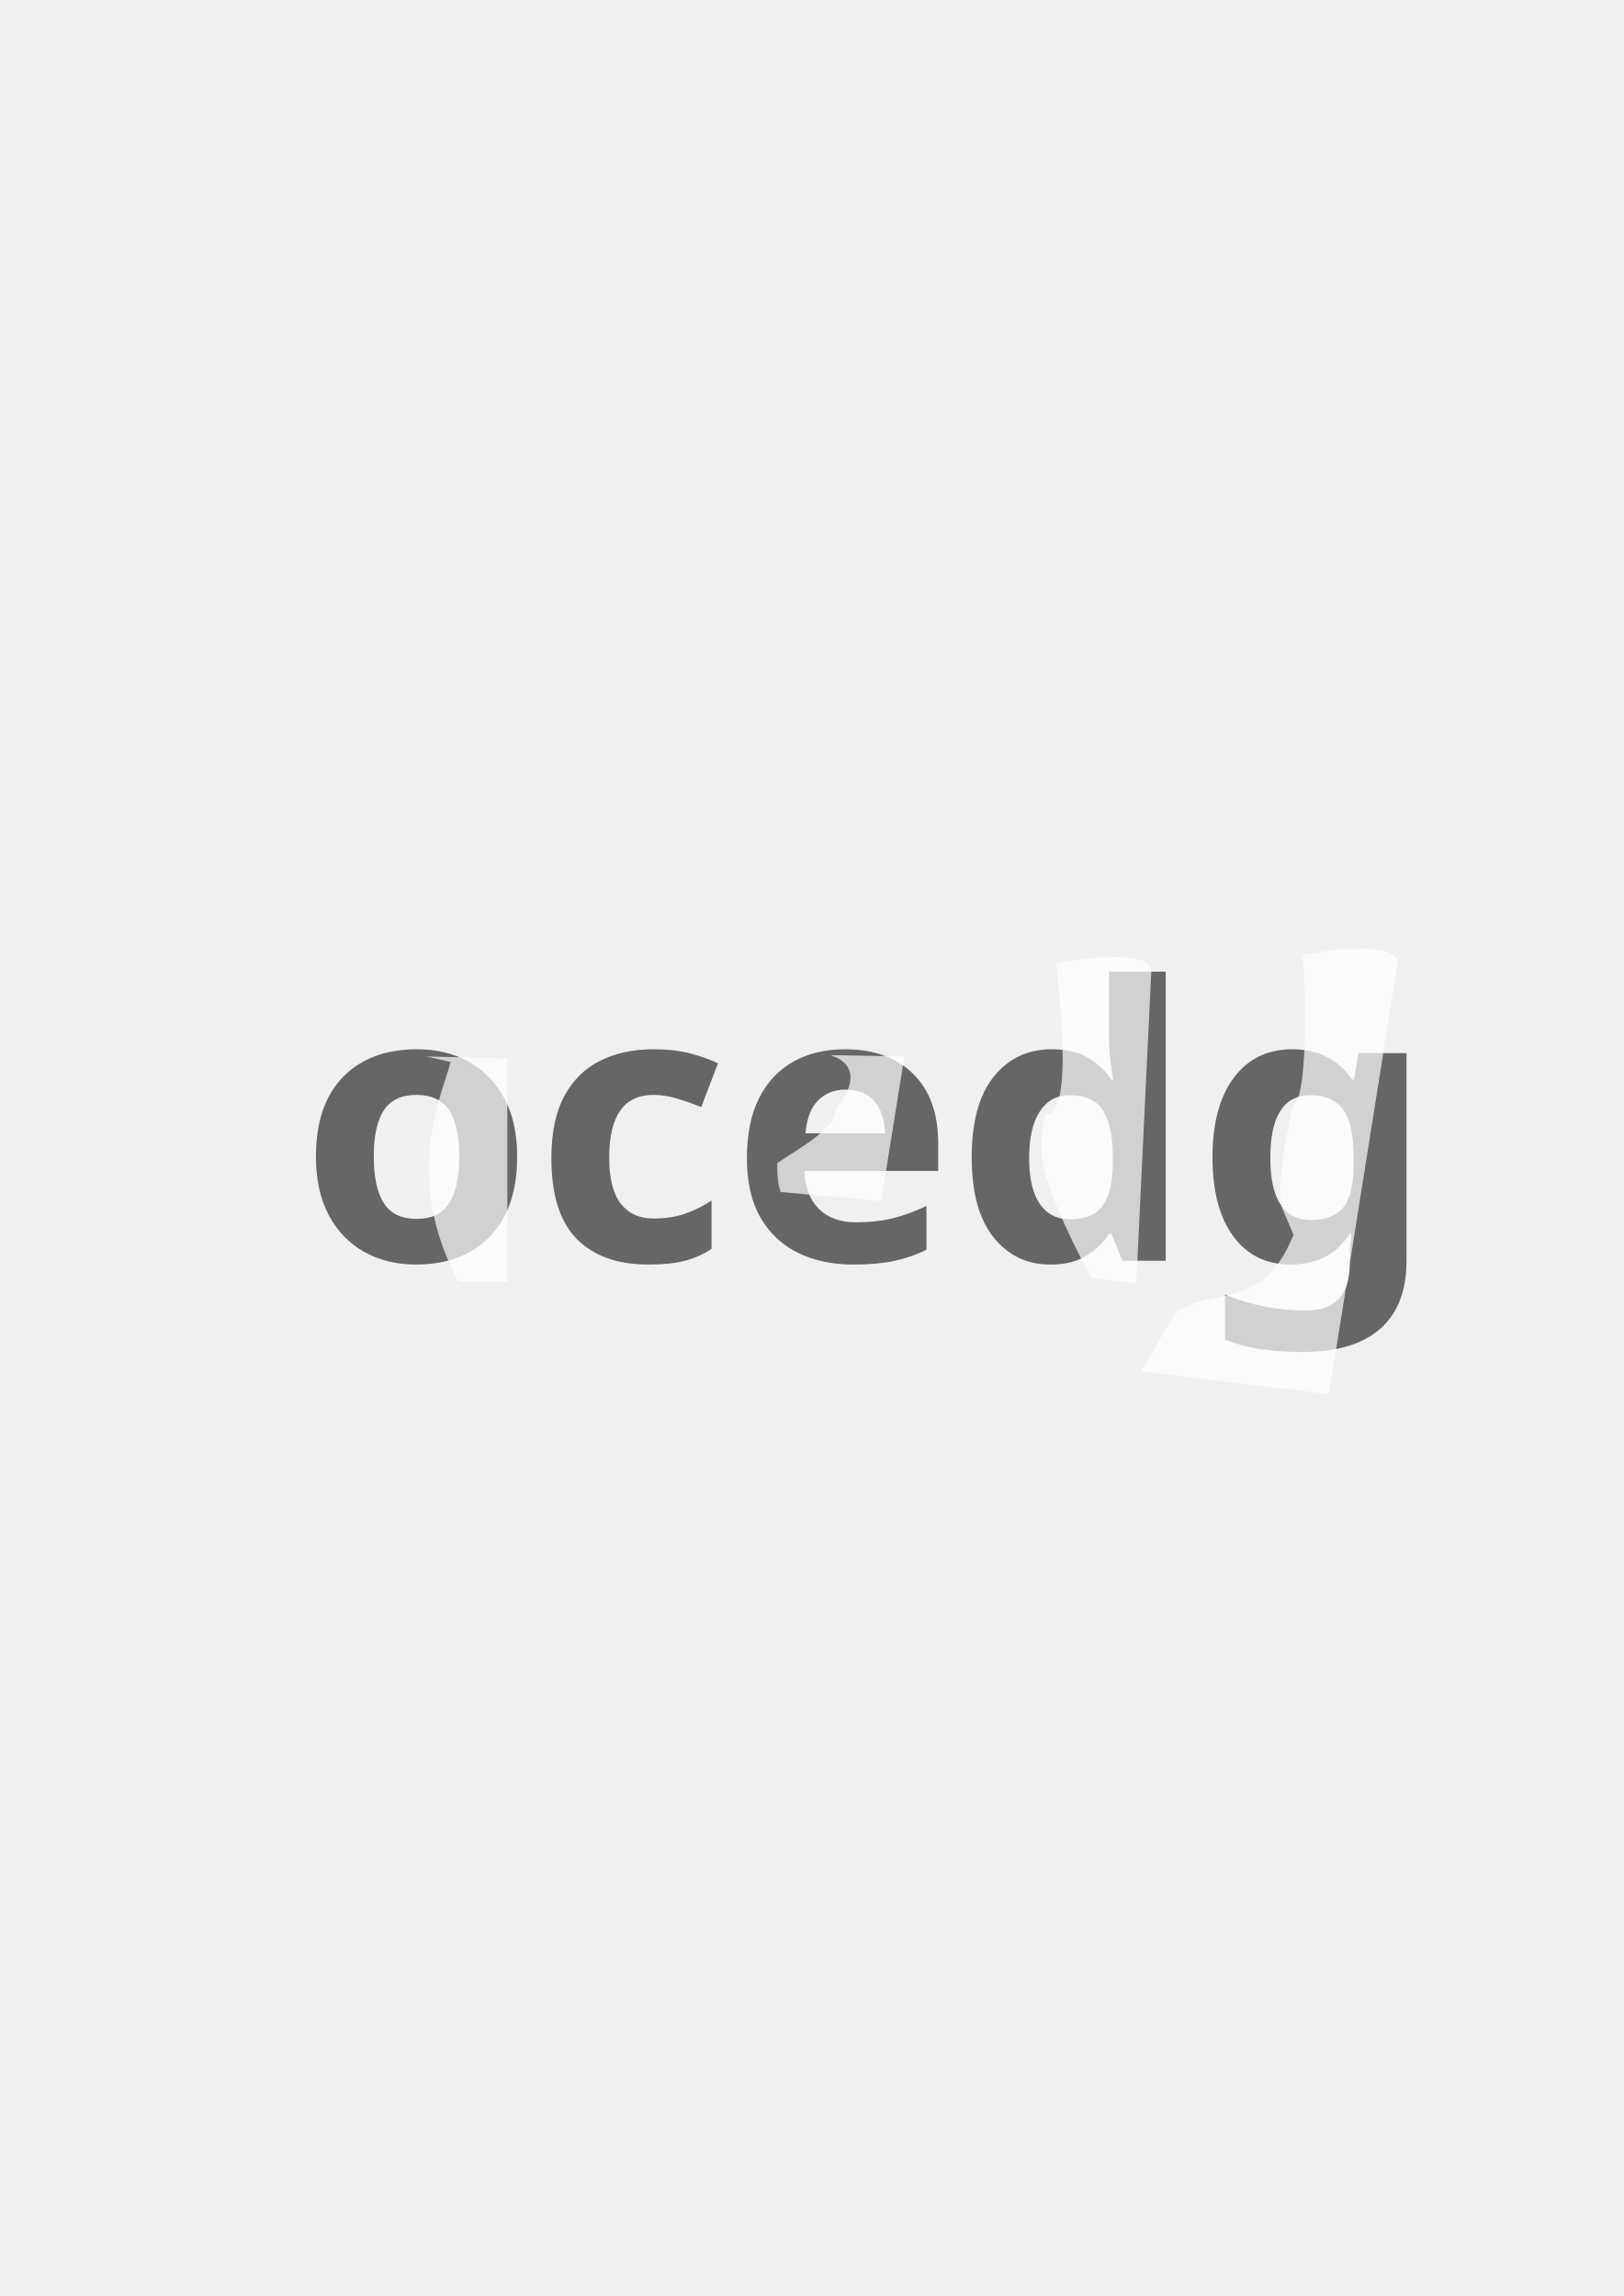
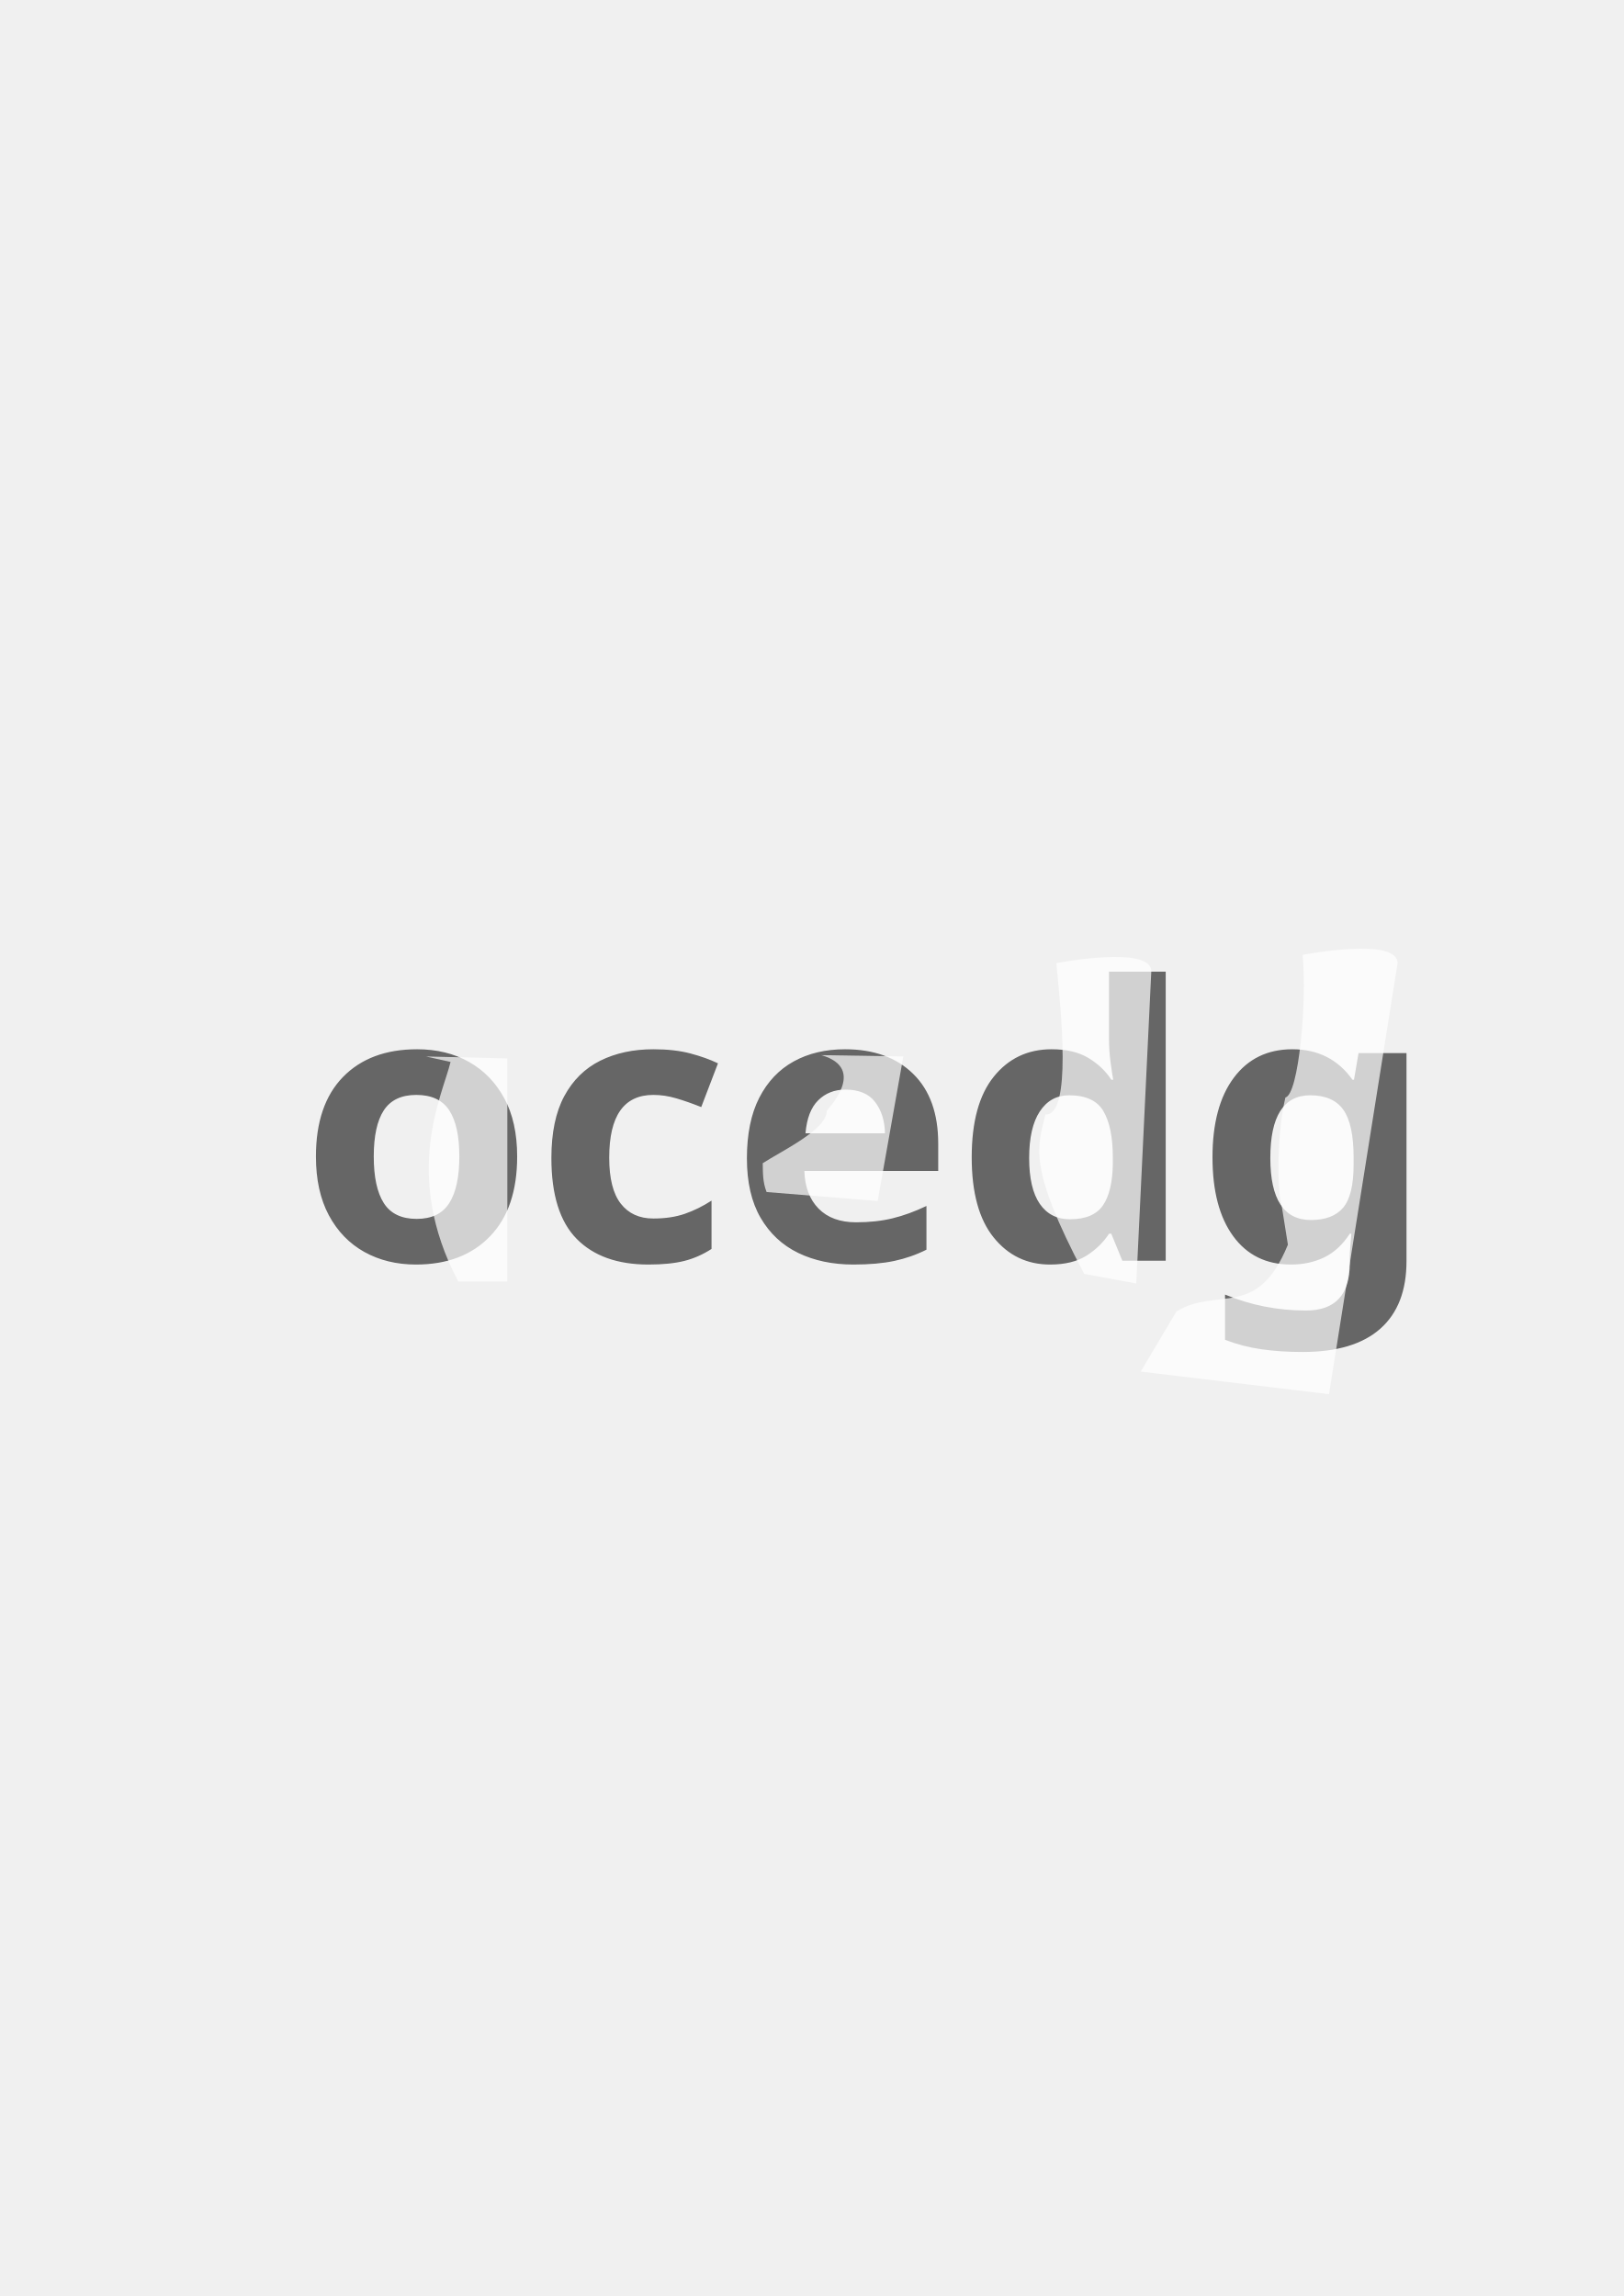
<svg xmlns="http://www.w3.org/2000/svg" width="744.094" height="1052.362" id="svg2" version="1.1">
  <defs id="defs4">
    <marker orient="auto" refY="0.0" refX="0.0" id="Arrow1Lend" style="overflow:visible;">
      <path id="path3946" d="M 0.0,0.0 L 5.0,-5.0 L -12.5,0.0 L 5.0,5.0 L 0.0,0.0 z " style="fill-rule:evenodd;stroke:#000000;stroke-width:1.0pt;" transform="scale(0.8) rotate(180) translate(12.5,0)" />
    </marker>
  </defs>
  <g id="layer1">
    <text xml:space="preserve" style="font-size:69.727px;font-style:normal;font-weight:normal;line-height:125%;letter-spacing:0px;word-spacing:0px;fill:#666666;fill-opacity:1;stroke:none;font-family:Sans" x="136.936" y="577.847" id="text2985">
      <tspan id="tspan2987" x="136.936" y="577.847" style="font-size:174.318px;font-style:normal;font-variant:normal;font-weight:bold;font-stretch:normal;letter-spacing:0px;fill:#666666;fill-opacity:1;font-family:Topmarks;-inkscape-font-specification:Topmarks Bold">ocedg</tspan>
    </text>
-     <path style="opacity:0.702;fill:#ffffff" d="m 380.437,483.618 34.013,0.593 -10.625,66.282 -46.039,-4.13 c -1.682,-4.787 -1.509,-8.955 -1.598,-13.211 7.51,-5.438 26.722,-15.429 26.511,-24.023 -0.009,-0.356 17.302,-19.324 -2.262,-25.512 z" id="rect3775" />
+     <path style="opacity:0.702;fill:#ffffff" d="m 376.354,483.618 37.612,0.593 -11.749,66.282 -50.91,-4.13 c -1.86,-4.787 -1.669,-8.955 -1.767,-13.211 8.304,-5.438 29.549,-15.429 29.315,-24.023 -0.01,-0.356 19.132,-19.324 -2.501,-25.512 z" id="rect3775" />
    <path id="path3778" d="m 195.227,484.237 37.273,0.874 0,102.236 -22.5,0.047 c -25.99,-49.327 -7.133,-85.551 -3.523,-100.657 z" style="opacity:0.702;fill:#ffffff" />
-     <path style="opacity:0.702;fill:#ffffff" d="m 484.074,441.433 c 0,0 44.148,-8.501 43.523,3.999 l -6.875,142.861 -20.625,-2.453 c -25.99,-49.327 -24.633,-59.926 -21.023,-75.032 12.314,0.579 7.092,-47.858 5,-69.375 z" id="path3780" />
-     <path id="path2989" d="m 596.92,437.65 c 0,0 44.148,-8.501 43.523,3.999 l -31.395,197.377 -86.305,-10.358 16.356,-27.56 c 18.736,-11.512 39.592,-0.511 53.701,-35.155 l -5.286,-12.344 c -2.665,-9.61 1.508,-32.234 5.117,-47.339 6.089,-1.378 6.381,-47.103 4.288,-68.62 z" style="opacity:0.702;fill:#ffffff" />
+     <path style="opacity:0.702;fill:#ffffff" d="m 484.074,441.433 c 0,0 44.148,-8.501 43.523,3.999 l -6.875,142.861 -23.869,-4.4 c -25.99,-49.327 -21.389,-57.98 -17.779,-73.085 12.314,0.579 7.092,-47.858 5,-69.375 z" id="path3780" />
+     <path id="path2989" d="m 596.92,437.65 c 0,0 44.148,-8.501 43.523,3.999 l -31.395,197.377 -86.305,-10.358 16.356,-27.56 c 18.736,-11.512 36.996,4.031 51.106,-30.614 l -2.69,-16.885 c -2.665,-9.61 -2.061,-35.478 1.549,-50.583 6.089,-1.378 9.949,-43.859 7.857,-65.376 z" style="opacity:0.702;fill:#ffffff" />
  </g>
</svg>
